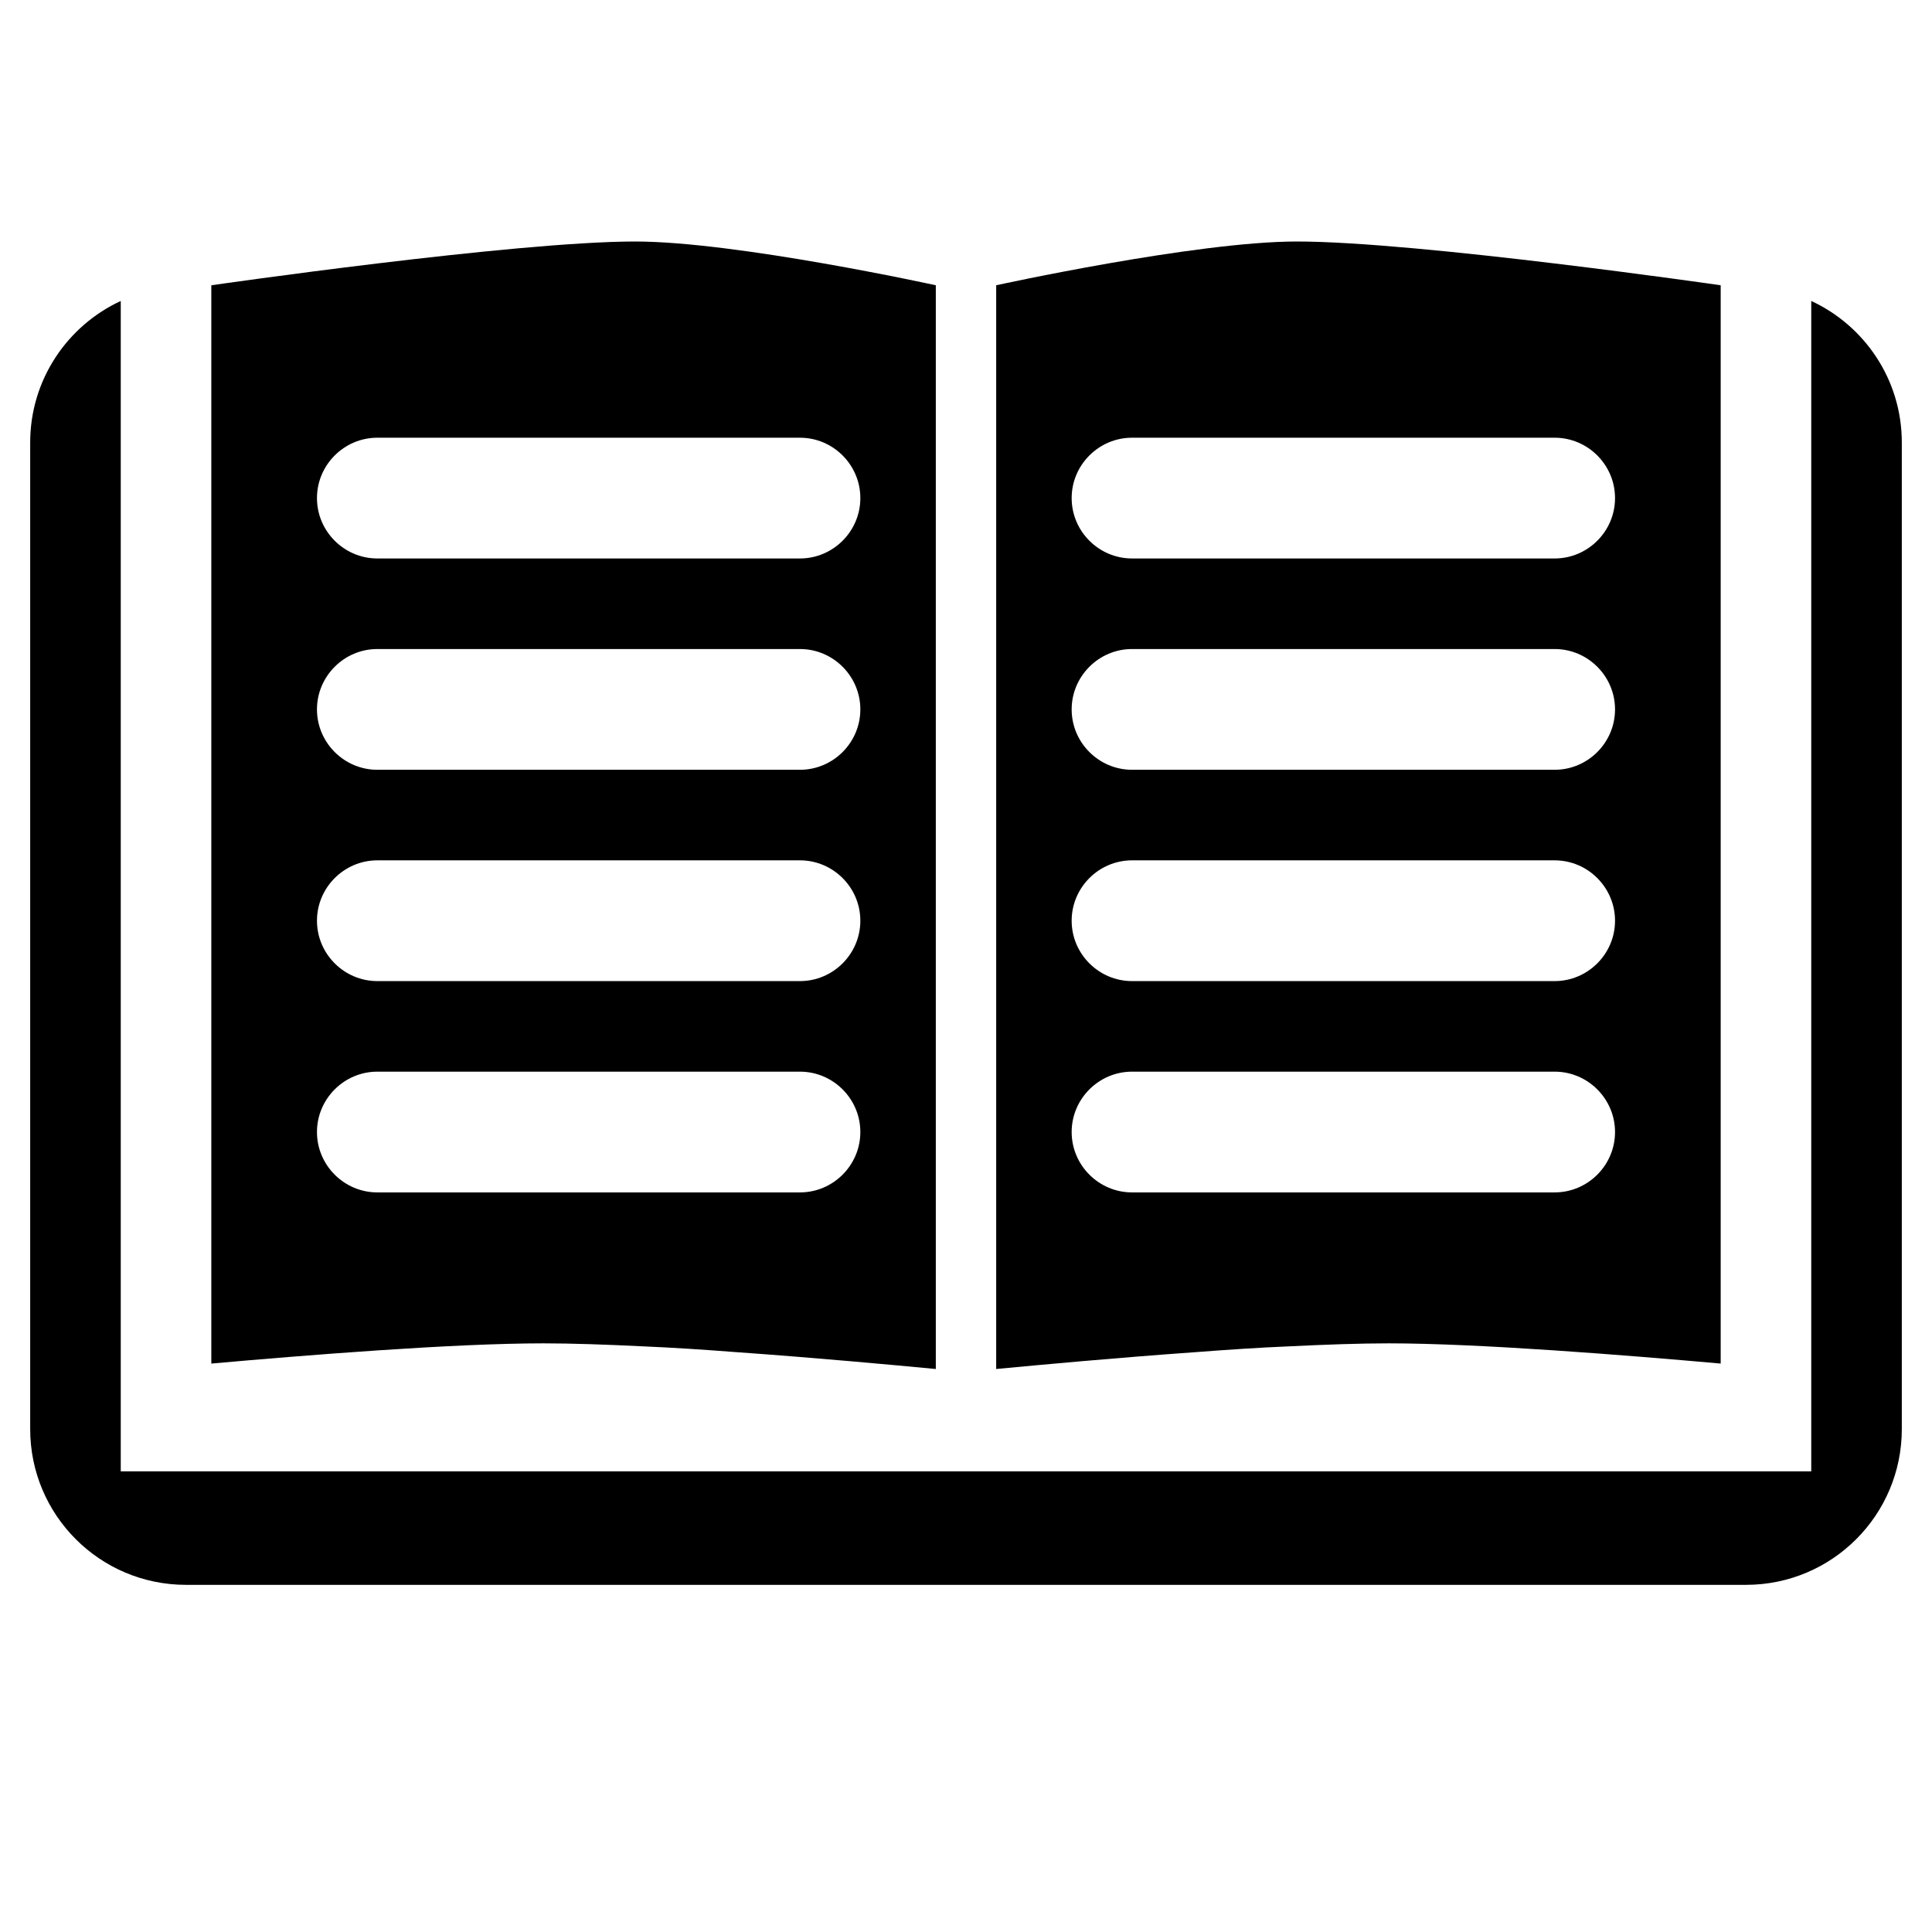
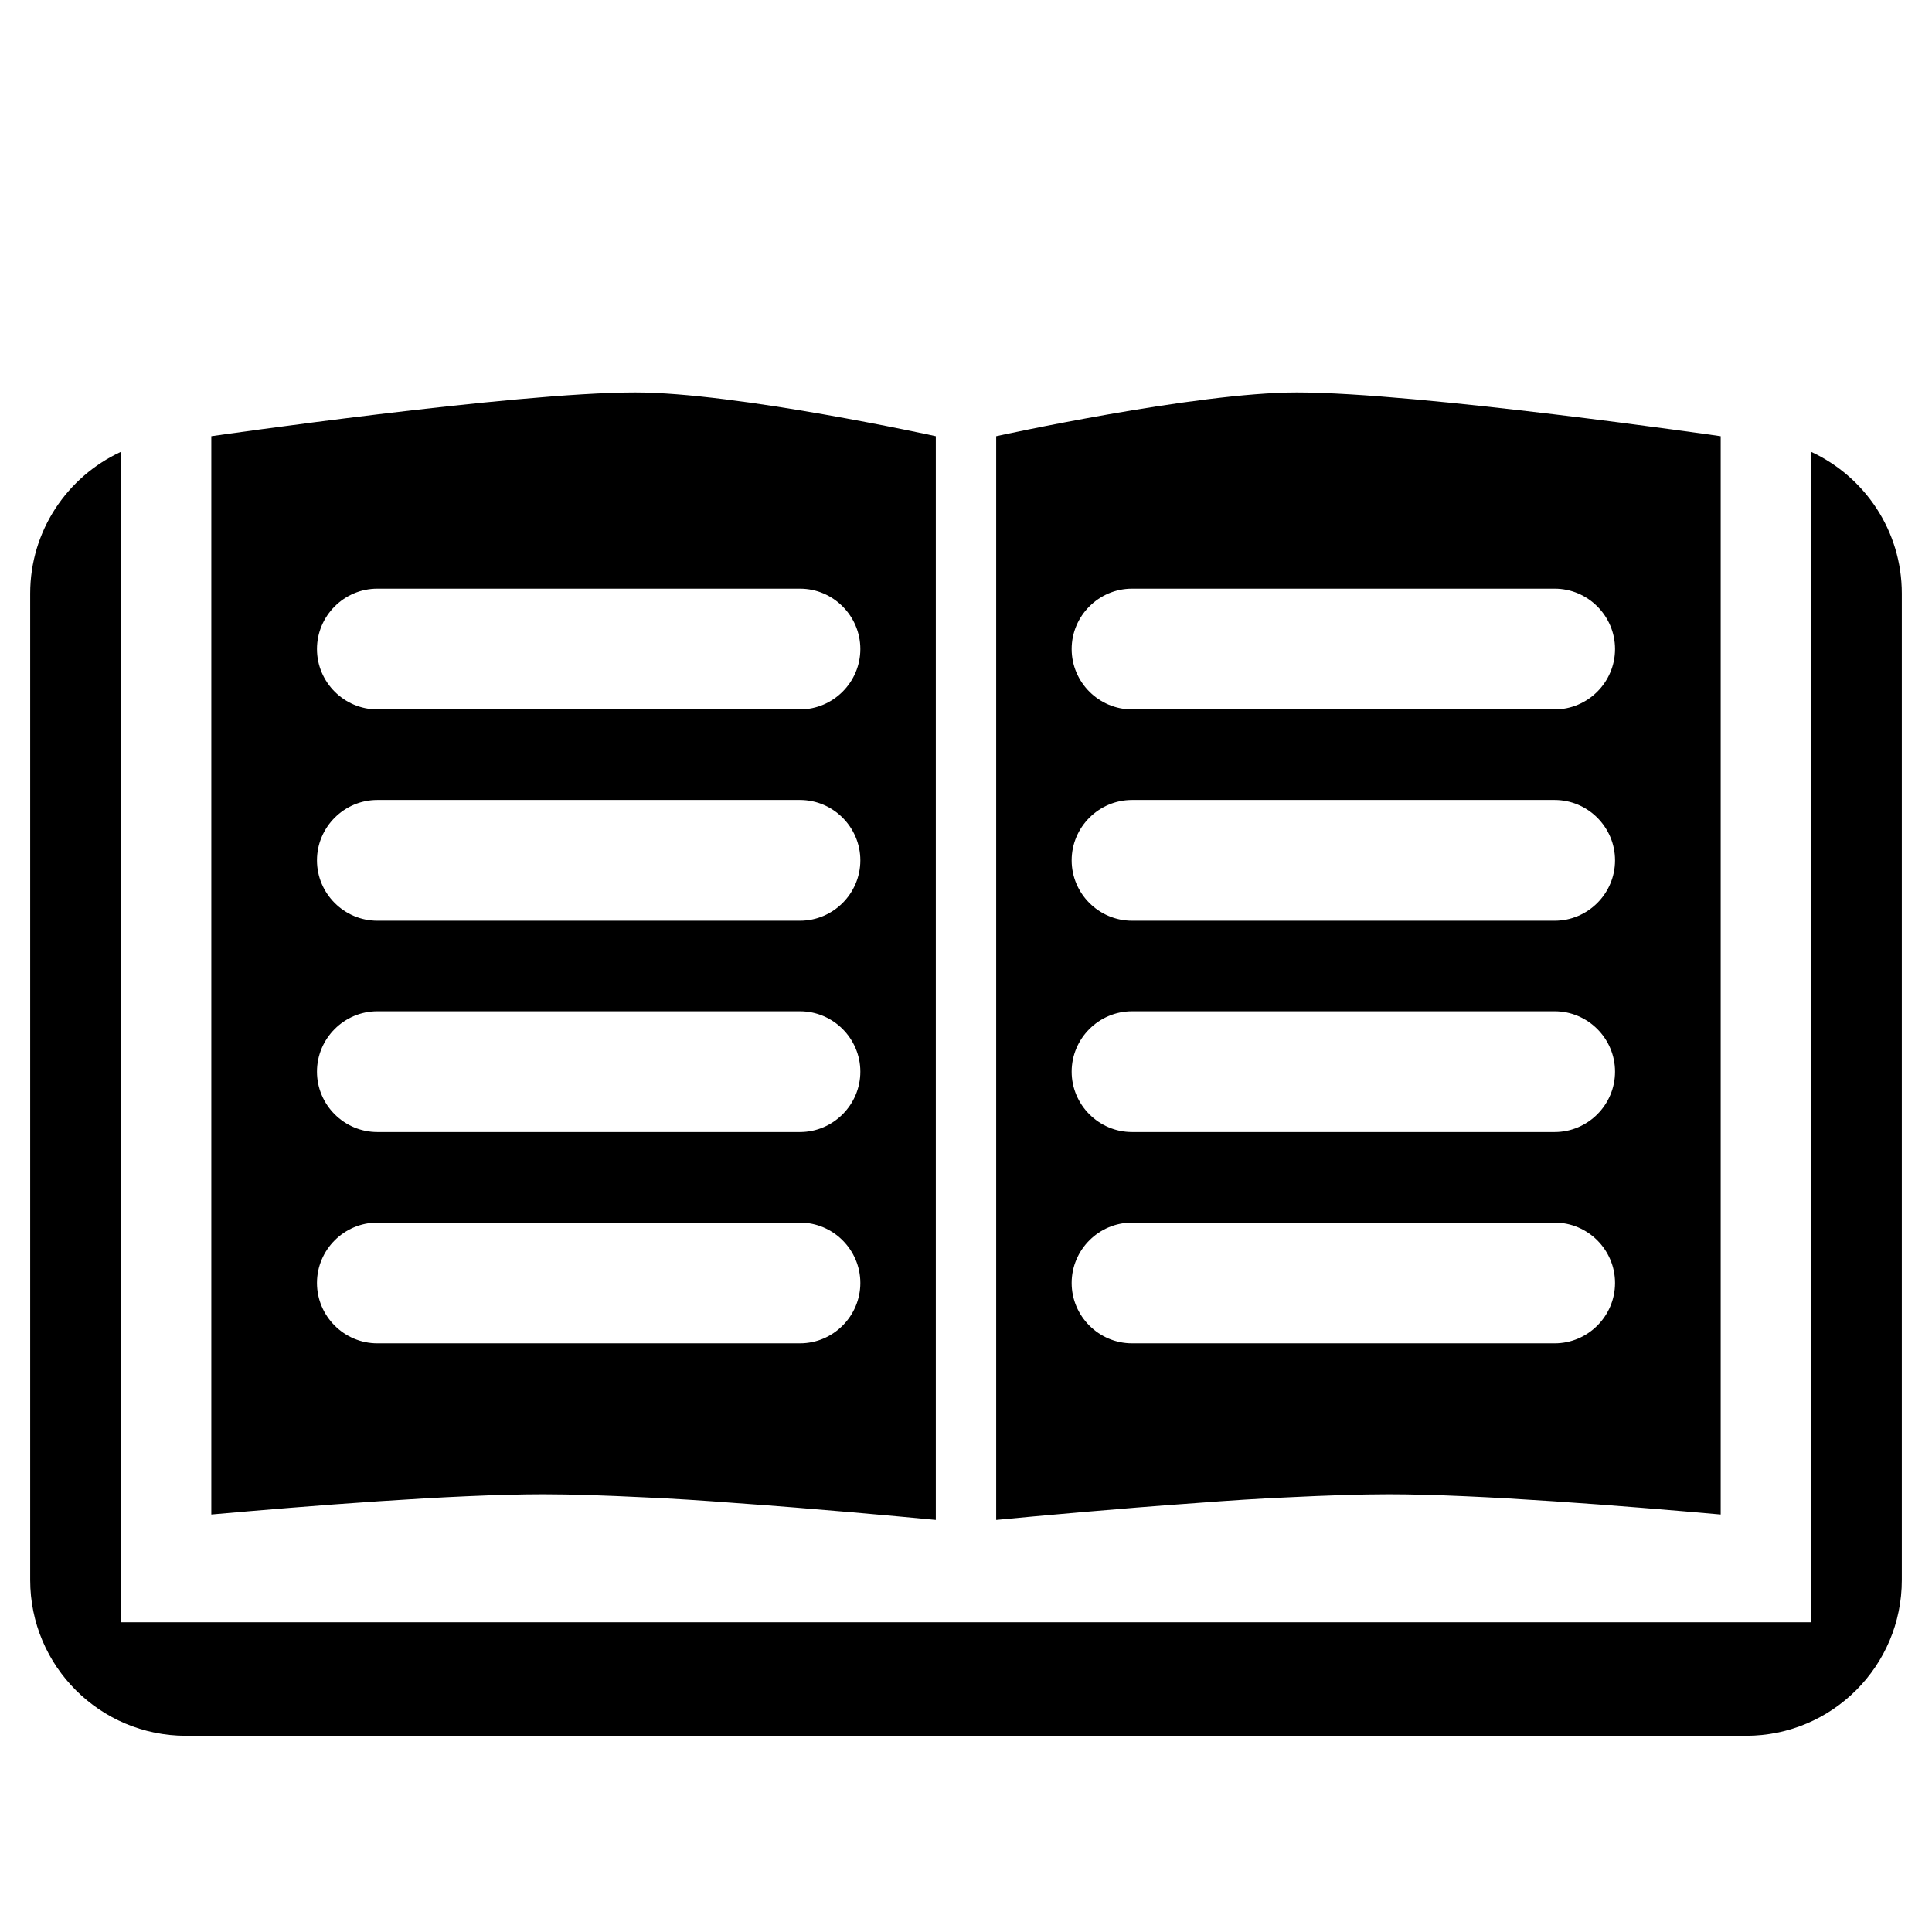
<svg xmlns="http://www.w3.org/2000/svg" width="100%" height="100%" viewBox="0 0 64 64" version="1.1" xml:space="preserve" style="fill-rule:evenodd;clip-rule:evenodd;stroke-linejoin:round;stroke-miterlimit:2;">
-   <g id="channelbook-view" transform="matrix(0.5,0,0,0.5,-924,-1520)">
-     <rect x="1848" y="3040" width="128" height="128" style="fill:none;" />
-     <g transform="matrix(2,0,0,2,-3168,-3104)">
-       <path d="M2512,3081.97C2510.23,3082.79 2509,3084.58 2509,3086.66L2509,3119.34C2509,3122.19 2511.31,3124.5 2514.16,3124.5L2565.84,3124.5C2568.69,3124.5 2571,3122.19 2571,3119.34L2571,3086.66C2571,3084.58 2569.77,3082.79 2568,3081.97L2568,3120.74L2512,3120.74L2512,3081.97ZM2515,3117.17C2518.14,3116.89 2523.02,3116.5 2526,3116.5C2526.95,3116.5 2528.09,3116.54 2529.31,3116.6C2530.27,3116.64 2531.33,3116.71 2532.37,3116.79C2535.05,3116.98 2537.63,3117.22 2539,3117.35L2539,3081.45C2539,3081.45 2532.39,3080 2529.04,3080C2525.04,3080 2515,3081.45 2515,3081.45L2515,3117.17ZM2541,3117.35C2542.37,3117.22 2544.95,3116.98 2547.63,3116.79C2548.67,3116.71 2549.73,3116.64 2550.69,3116.6C2551.91,3116.54 2553.05,3116.5 2554,3116.5C2556.98,3116.5 2561.86,3116.89 2565,3117.17L2565,3081.45C2565,3081.45 2554.96,3080 2550.96,3080C2547.61,3080 2541,3081.45 2541,3081.45L2541,3117.35ZM2536.5,3109.5C2536.5,3108.4 2535.6,3107.5 2534.5,3107.5L2520.5,3107.5C2519.4,3107.5 2518.5,3108.4 2518.5,3109.5C2518.5,3110.6 2519.4,3111.5 2520.5,3111.5L2534.5,3111.5C2535.6,3111.5 2536.5,3110.6 2536.5,3109.5ZM2561.5,3109.5C2561.5,3108.4 2560.6,3107.5 2559.5,3107.5L2545.5,3107.5C2544.4,3107.5 2543.5,3108.4 2543.5,3109.5C2543.5,3110.6 2544.4,3111.5 2545.5,3111.5L2559.5,3111.5C2560.6,3111.5 2561.5,3110.6 2561.5,3109.5ZM2536.5,3102.5C2536.5,3101.4 2535.6,3100.5 2534.5,3100.5L2520.5,3100.5C2519.4,3100.5 2518.5,3101.4 2518.5,3102.5C2518.5,3103.6 2519.4,3104.5 2520.5,3104.5L2534.5,3104.5C2535.6,3104.5 2536.5,3103.6 2536.5,3102.5ZM2561.5,3102.5C2561.5,3101.4 2560.6,3100.5 2559.5,3100.5L2545.5,3100.5C2544.4,3100.5 2543.5,3101.4 2543.5,3102.5C2543.5,3103.6 2544.4,3104.5 2545.5,3104.5L2559.5,3104.5C2560.6,3104.5 2561.5,3103.6 2561.5,3102.5ZM2536.5,3095.5C2536.5,3094.4 2535.6,3093.5 2534.5,3093.5L2520.5,3093.5C2519.4,3093.5 2518.5,3094.4 2518.5,3095.5C2518.5,3096.6 2519.4,3097.5 2520.5,3097.5L2534.5,3097.5C2535.6,3097.5 2536.5,3096.6 2536.5,3095.5ZM2561.5,3095.5C2561.5,3094.4 2560.6,3093.5 2559.5,3093.5L2545.5,3093.5C2544.4,3093.5 2543.5,3094.4 2543.5,3095.5C2543.5,3096.6 2544.4,3097.5 2545.5,3097.5L2559.5,3097.5C2560.6,3097.5 2561.5,3096.6 2561.5,3095.5ZM2536.5,3088.5C2536.5,3087.4 2535.6,3086.5 2534.5,3086.5L2520.5,3086.5C2519.4,3086.5 2518.5,3087.4 2518.5,3088.5C2518.5,3089.6 2519.4,3090.5 2520.5,3090.5L2534.5,3090.5C2535.6,3090.5 2536.5,3089.6 2536.5,3088.5ZM2561.5,3088.5C2561.5,3087.4 2560.6,3086.5 2559.5,3086.5L2545.5,3086.5C2544.4,3086.5 2543.5,3087.4 2543.5,3088.5C2543.5,3089.6 2544.4,3090.5 2545.5,3090.5L2559.5,3090.5C2560.6,3090.5 2561.5,3089.6 2561.5,3088.5Z" />
+   <g transform="matrix(1,0,0,1,-2444,-3072)">
+     <g id="channelbook-view" transform="matrix(0.5,0,0,0.5,1520,1552)">
+       <rect x="1848" y="3040" width="128" height="128" style="fill:none;" />
+       <g transform="matrix(2,0,0,2,-3168,-3094)">
+         <path d="M2512,3081.97C2510.23,3082.79 2509,3084.58 2509,3086.66L2509,3119.34C2509,3122.19 2511.31,3124.5 2514.16,3124.5L2565.84,3124.5C2568.69,3124.5 2571,3122.19 2571,3119.34L2571,3086.66C2571,3084.58 2569.77,3082.79 2568,3081.97L2568,3120.74L2512,3120.74L2512,3081.97ZM2515,3117.17C2518.14,3116.89 2523.02,3116.5 2526,3116.5C2526.95,3116.5 2528.09,3116.54 2529.31,3116.6C2530.27,3116.64 2531.33,3116.71 2532.37,3116.79C2535.05,3116.98 2537.63,3117.22 2539,3117.35L2539,3081.45C2539,3081.45 2532.39,3080 2529.04,3080C2525.04,3080 2515,3081.45 2515,3081.45L2515,3117.17ZM2541,3117.35C2542.37,3117.22 2544.95,3116.98 2547.63,3116.79C2548.67,3116.71 2549.73,3116.64 2550.69,3116.6C2551.91,3116.54 2553.05,3116.5 2554,3116.5C2556.98,3116.5 2561.86,3116.89 2565,3117.17L2565,3081.45C2565,3081.45 2554.96,3080 2550.96,3080C2547.61,3080 2541,3081.45 2541,3081.45L2541,3117.35ZM2536.5,3109.5C2536.5,3108.4 2535.6,3107.5 2534.5,3107.5L2520.5,3107.5C2519.4,3107.5 2518.5,3108.4 2518.5,3109.5C2518.5,3110.6 2519.4,3111.5 2520.5,3111.5L2534.5,3111.5C2535.6,3111.5 2536.5,3110.6 2536.5,3109.5ZM2561.5,3109.5C2561.5,3108.4 2560.6,3107.5 2559.5,3107.5L2545.5,3107.5C2544.4,3107.5 2543.5,3108.4 2543.5,3109.5C2543.5,3110.6 2544.4,3111.5 2545.5,3111.5L2559.5,3111.5C2560.6,3111.5 2561.5,3110.6 2561.5,3109.5ZM2536.5,3102.5C2536.5,3101.4 2535.6,3100.5 2534.5,3100.5L2520.5,3100.5C2519.4,3100.5 2518.5,3101.4 2518.5,3102.5C2518.5,3103.6 2519.4,3104.5 2520.5,3104.5L2534.5,3104.5C2535.6,3104.5 2536.5,3103.6 2536.5,3102.5ZM2561.5,3102.5C2561.5,3101.4 2560.6,3100.5 2559.5,3100.5L2545.5,3100.5C2544.4,3100.5 2543.5,3101.4 2543.5,3102.5C2543.5,3103.6 2544.4,3104.5 2545.5,3104.5L2559.5,3104.5C2560.6,3104.5 2561.5,3103.6 2561.5,3102.5ZM2536.5,3095.5C2536.5,3094.4 2535.6,3093.5 2534.5,3093.5L2520.5,3093.5C2519.4,3093.5 2518.5,3094.4 2518.5,3095.5C2518.5,3096.6 2519.4,3097.5 2520.5,3097.5L2534.5,3097.5C2535.6,3097.5 2536.5,3096.6 2536.5,3095.5ZM2561.5,3095.5C2561.5,3094.4 2560.6,3093.5 2559.5,3093.5L2545.5,3093.5C2544.4,3093.5 2543.5,3094.4 2543.5,3095.5C2543.5,3096.6 2544.4,3097.5 2545.5,3097.5L2559.5,3097.5C2560.6,3097.5 2561.5,3096.6 2561.5,3095.5ZM2536.5,3088.5C2536.5,3087.4 2535.6,3086.5 2534.5,3086.5L2520.5,3086.5C2519.4,3086.5 2518.5,3087.4 2518.5,3088.5C2518.5,3089.6 2519.4,3090.5 2520.5,3090.5L2534.5,3090.5C2535.6,3090.5 2536.5,3089.6 2536.5,3088.5ZM2561.5,3088.5C2561.5,3087.4 2560.6,3086.5 2559.5,3086.5L2545.5,3086.5C2544.4,3086.5 2543.5,3087.4 2543.5,3088.5C2543.5,3089.6 2544.4,3090.5 2545.5,3090.5L2559.5,3090.5C2560.6,3090.5 2561.5,3089.6 2561.5,3088.5Z" />
+       </g>
    </g>
  </g>
</svg>
